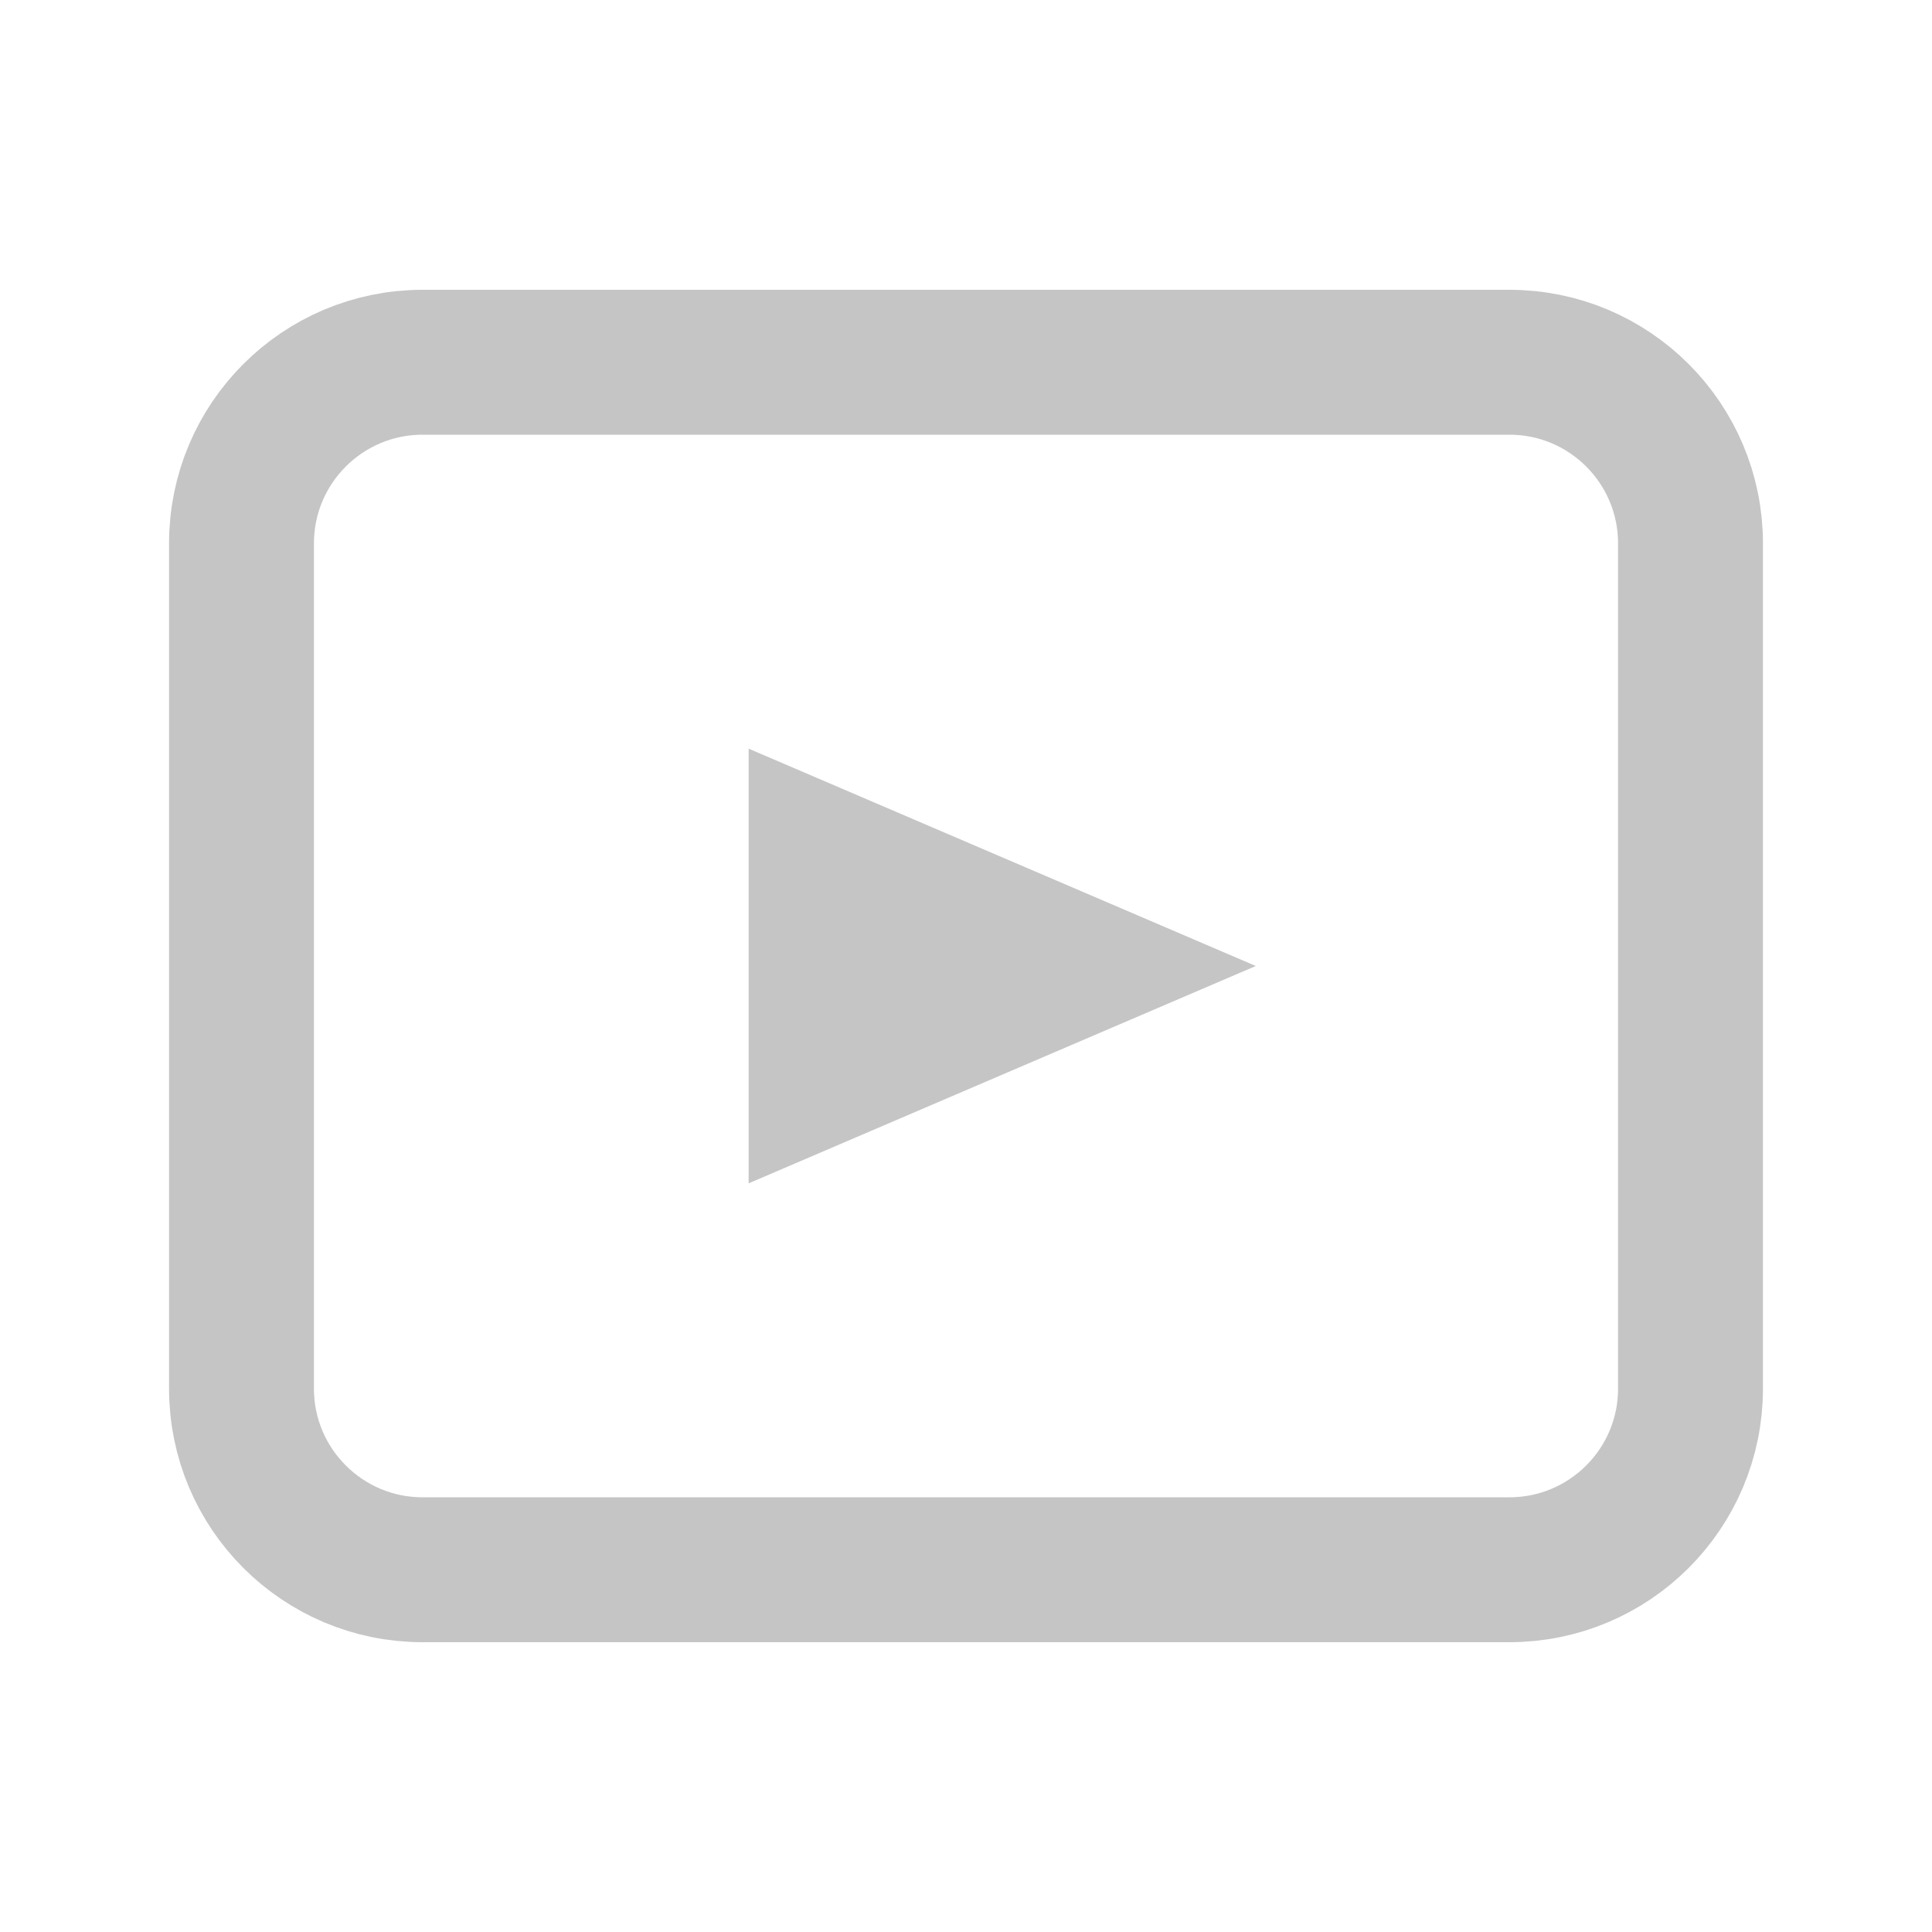
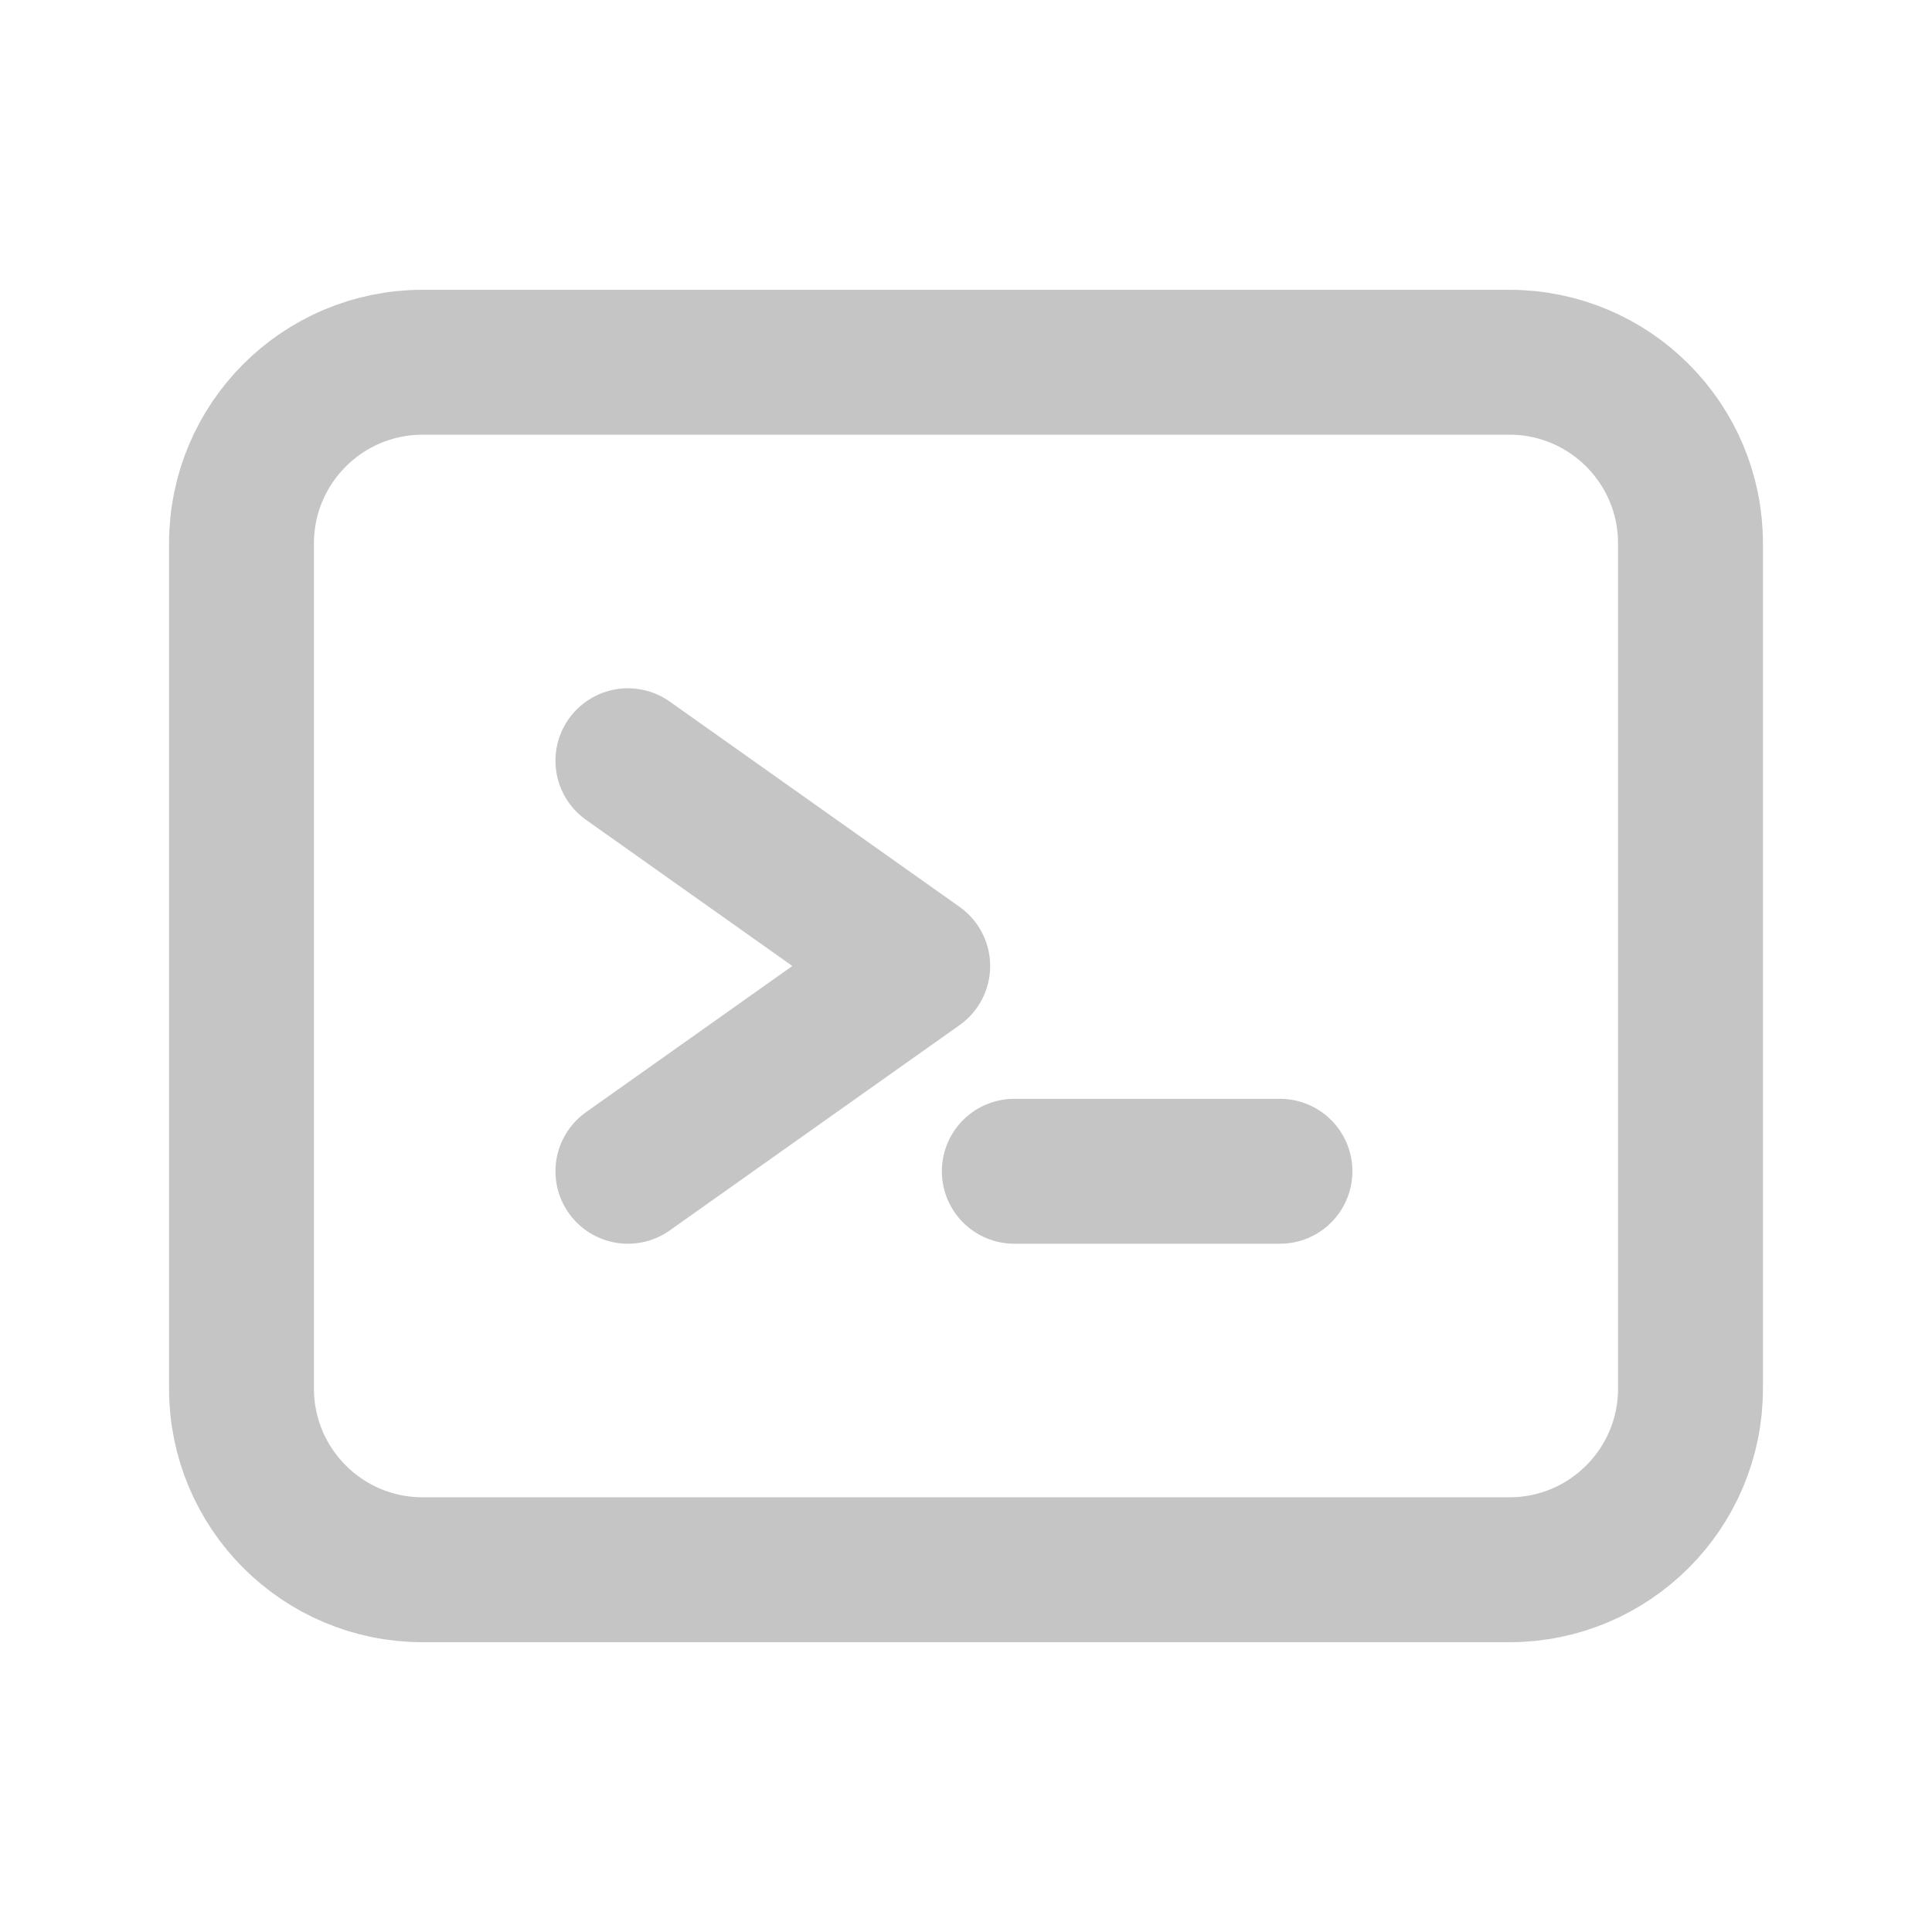
<svg xmlns="http://www.w3.org/2000/svg" width="16" height="16" viewBox="0 0 16 16" fill="none">
  <rect x="2" y="3" width="12" height="10" rx="1.5" stroke="#C5C5C5" stroke-width="1.2" />
-   <path d="M6.2 6.2L10.4 8L6.2 9.8V6.2Z" fill="#C5C5C5" />
+   <path d="M5.2 6.3L7.6 8L5.2 9.7" stroke="#C5C5C5" stroke-width="1.2" stroke-linecap="round" stroke-linejoin="round" />
+   <path d="M8.4 9.7H10.6" stroke="#C5C5C5" stroke-width="1.2" stroke-linecap="round" />
</svg>
